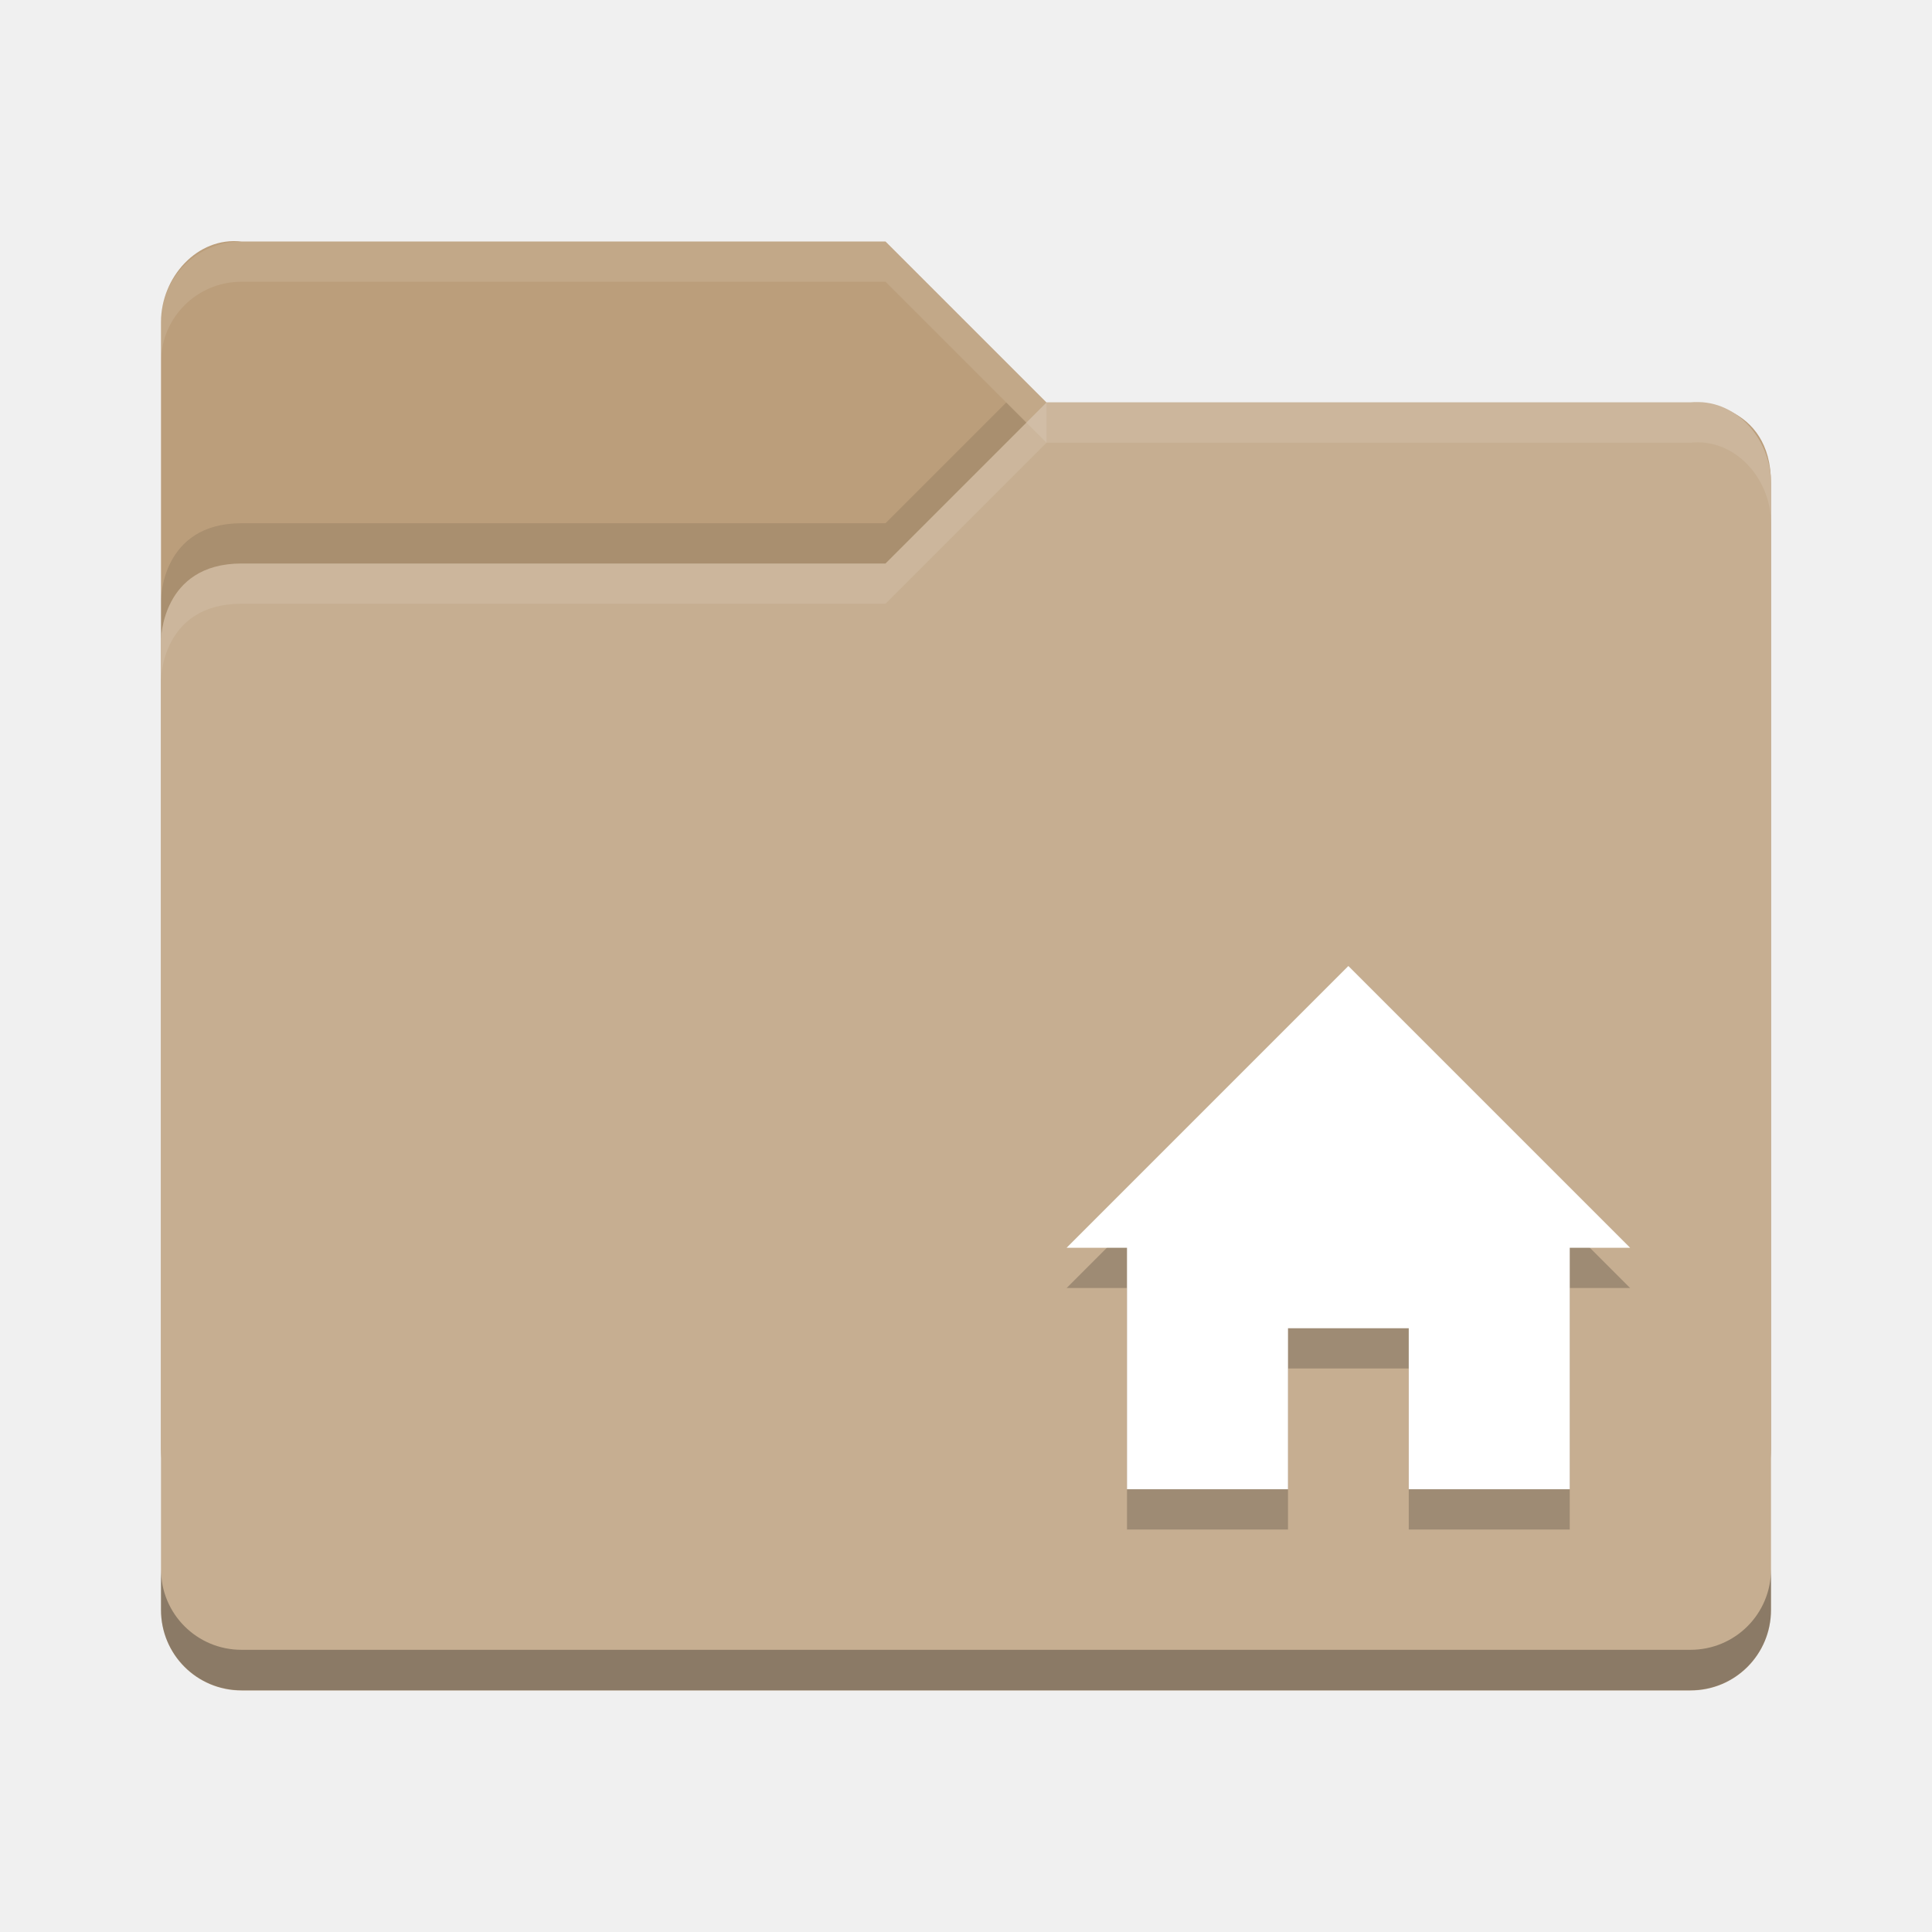
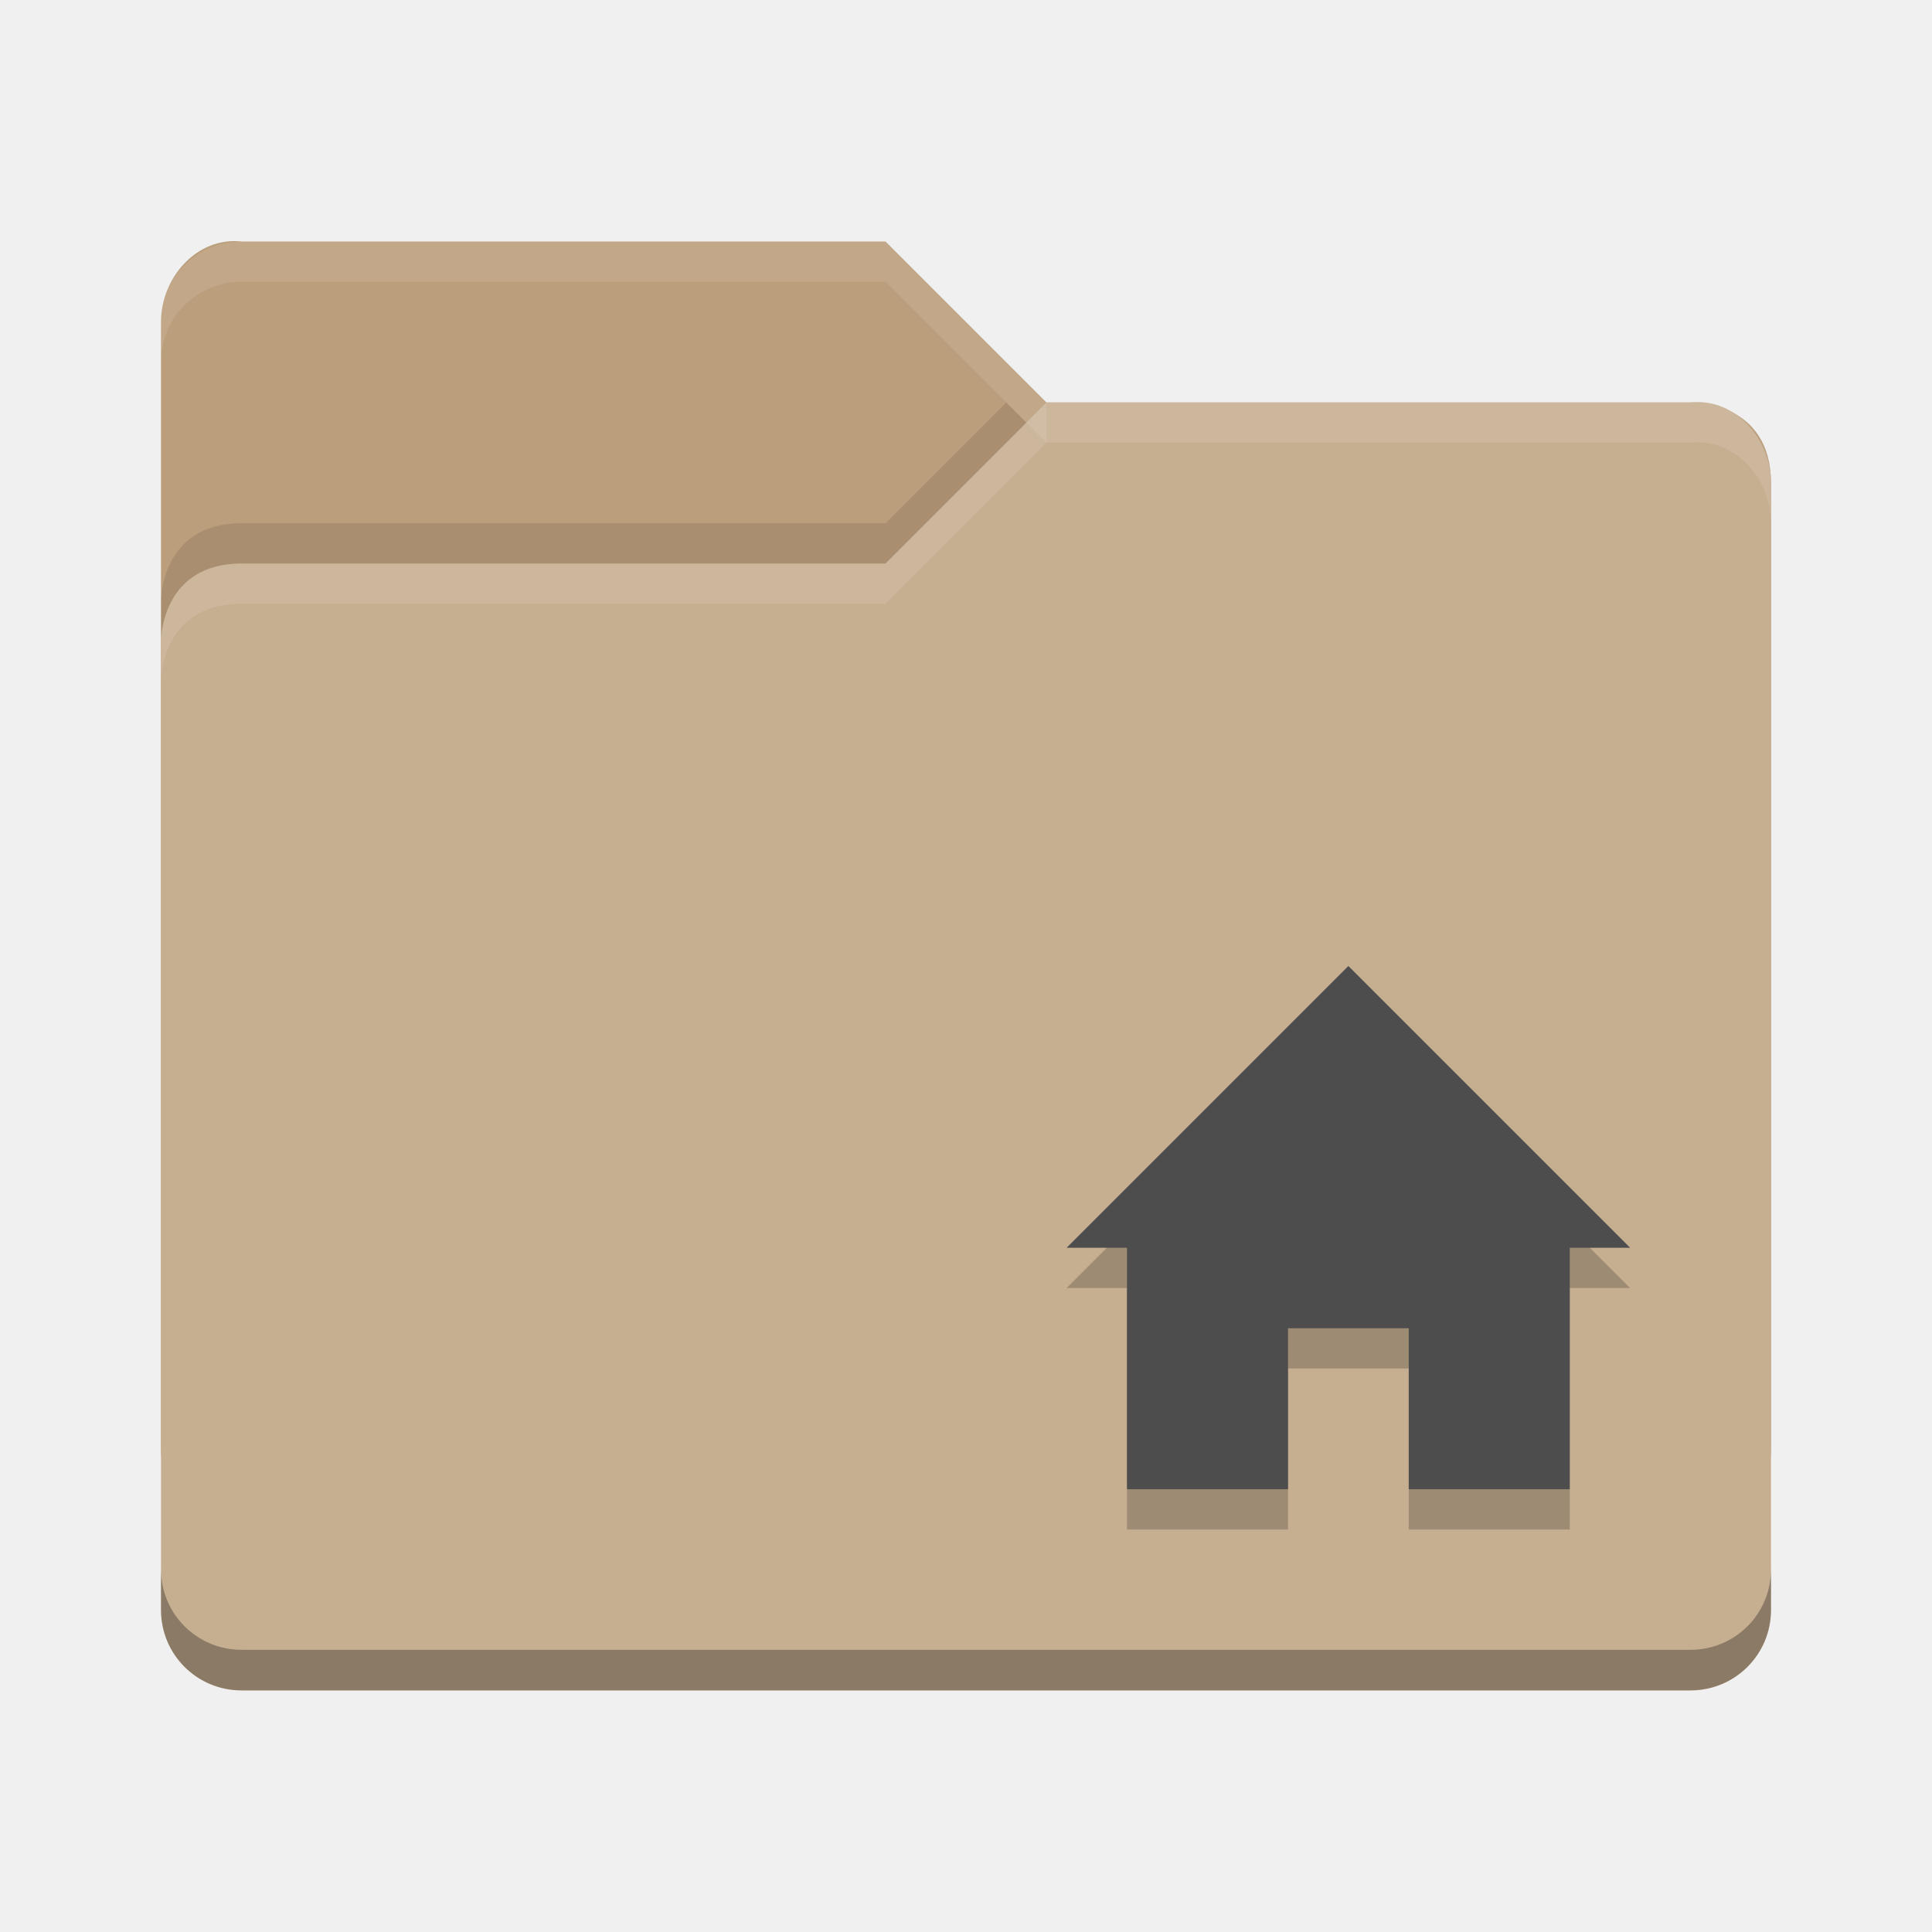
<svg xmlns="http://www.w3.org/2000/svg" id="svg2817" height="48" width="48" version="1.0">
+   <defs id="defs224" />
  <text id="text4087-2-6-5" opacity=".8" font-size="12.666px" xml:space="preserve" y="10.813" x="877.226" font-family="'Bitstream Vera Sans'" fill="#000000">
    <tspan id="tspan4089-7-2-9" y="10.813" x="877.226" />
  </text>
  <text id="text4087-2-6-5-5" opacity=".8" font-size="12.666px" xml:space="preserve" y="-29.929" x="901.187" font-family="'Bitstream Vera Sans'" fill="#000000">
    <tspan id="tspan4089-7-2-9-6" y="-29.929" x="901.187" />
  </text>
  <text id="text4087-2-6-5-2" opacity=".8" font-size="12.666px" xml:space="preserve" y="-60.007" x="-569.371" font-family="'Bitstream Vera Sans'" fill="#000000">
    <tspan id="tspan4089-7-2-9-2" y="-60.007" x="-569.371" />
  </text>
  <text id="text4087-2-6-5-59" opacity=".8" font-size="12.666px" xml:space="preserve" y="685.546" x="-2393.057" font-family="'Bitstream Vera Sans'" fill="#000000">
    <tspan id="tspan4089-7-2-9-4" y="685.546" x="-2393.057" />
  </text>
  <text id="text4087-2-6-5-1" opacity=".8" font-size="12.666px" xml:space="preserve" y="-445.328" x="-454.88" font-family="'Bitstream Vera Sans'" fill="#000000">
    <tspan id="tspan4089-7-2-9-7" y="-445.328" x="-454.88" />
  </text>
  <text id="text4087-2-6-5-7" opacity=".8" font-size="12.666px" xml:space="preserve" y="-858.798" x="352.722" font-family="'Bitstream Vera Sans'" fill="#000000">
    <tspan id="tspan4089-7-2-9-1" y="-858.798" x="352.722" />
  </text>
  <text id="text4087-2-6-5-5-3" opacity=".8" font-size="12.666px" xml:space="preserve" y="-899.54" x="376.683" font-family="'Bitstream Vera Sans'" fill="#000000">
    <tspan id="tspan4089-7-2-9-6-5" y="-899.54" x="376.683" />
  </text>
  <text id="text4087-2-6-5-3" opacity=".8" font-size="12.666px" xml:space="preserve" y="-906.75" x="-1114.78" font-family="'Bitstream Vera Sans'" fill="#000000">
    <tspan id="tspan4089-7-2-9-18" y="-906.75" x="-1114.78" />
  </text>
  <text id="text4087-2-6-5-4" opacity=".8" font-size="12.666px" xml:space="preserve" y="-1179.984" x="345.763" font-family="'Bitstream Vera Sans'" fill="#000000">
    <tspan id="tspan4089-7-2-9-9" y="-1179.984" x="345.763" />
  </text>
  <text id="text4087-2-6-5-7-1" opacity=".8" font-size="12.666px" xml:space="preserve" y="-553.293" x="1831.886" font-family="'Bitstream Vera Sans'" fill="#000000">
    <tspan id="tspan4089-7-2-9-1-8" y="-553.293" x="1831.886" />
  </text>
  <text id="text4087-2-6-5-5-5" opacity=".8" font-size="12.666px" xml:space="preserve" y="-594.034" x="1855.847" font-family="'Bitstream Vera Sans'" fill="#000000">
    <tspan id="tspan4089-7-2-9-6-9" y="-594.034" x="1855.847" />
  </text>
  <text id="text4087-2-6-5-75" opacity=".8" font-size="12.666px" xml:space="preserve" y="-601.244" x="364.384" font-family="'Bitstream Vera Sans'" fill="#000000">
    <tspan id="tspan4089-7-2-9-3" y="-601.244" x="364.384" />
  </text>
  <text id="text4087-2-6-5-4-8" opacity=".8" font-size="12.666px" xml:space="preserve" y="-874.478" x="1824.927" font-family="'Bitstream Vera Sans'" fill="#000000">
    <tspan id="tspan4089-7-2-9-9-8" y="-874.478" x="1824.927" />
  </text>
  <text id="text4087-2-6-5-45" opacity=".8" font-size="12.666px" xml:space="preserve" y="-649.336" x="-573.433" font-family="'Bitstream Vera Sans'" fill="#000000">
    <tspan id="tspan4089-7-2-9-75" y="-649.336" x="-573.433" />
  </text>
  <text id="text4087-2-6-5-59-7" opacity=".8" font-size="12.666px" xml:space="preserve" y="96.218" x="-2397.118" font-family="'Bitstream Vera Sans'" fill="#000000">
    <tspan id="tspan4089-7-2-9-4-0" y="96.218" x="-2397.118" />
  </text>
  <text id="text4087-2-6-5-8" opacity=".8" font-size="12.666px" xml:space="preserve" y="189.09" x="-682.363" font-family="'Bitstream Vera Sans'" fill="#000000">
    <tspan id="tspan4089-7-2-9-19" y="189.09" x="-682.363" />
  </text>
  <text id="text4087-2-6-5-7-5" opacity=".8" font-size="12.666px" xml:space="preserve" y="9.908" x="426.662" font-family="'Bitstream Vera Sans'" fill="#000000">
    <tspan id="tspan4089-7-2-9-1-2" y="9.908" x="426.662" />
  </text>
  <text id="text4087-2-6-5-5-0" opacity=".8" font-size="12.666px" xml:space="preserve" y="-30.834" x="450.622" font-family="'Bitstream Vera Sans'" fill="#000000">
    <tspan id="tspan4089-7-2-9-6-2" y="-30.834" x="450.622" />
  </text>
  <text id="text4087-2-6-5-26" opacity=".8" font-size="12.666px" xml:space="preserve" y="-38.044" x="-1040.841" font-family="'Bitstream Vera Sans'" fill="#000000">
    <tspan id="tspan4089-7-2-9-90" y="-38.044" x="-1040.841" />
  </text>
  <text id="text4087-2-6-5-4-3" opacity=".8" font-size="12.666px" xml:space="preserve" y="-311.278" x="419.702" font-family="'Bitstream Vera Sans'" fill="#000000">
    <tspan id="tspan4089-7-2-9-9-5" y="-311.278" x="419.702" />
  </text>
  <text id="text4087-2-6-5-55" opacity=".8" font-size="12.666px" xml:space="preserve" y="-40.758" x="-608.033" font-family="'Bitstream Vera Sans'" fill="#000000">
    <tspan id="tspan4089-7-2-9-32" y="-40.758" x="-608.033" />
  </text>
  <text id="text4087-2-6-5-59-9" opacity=".8" font-size="12.666px" xml:space="preserve" y="704.795" x="-2431.718" font-family="'Bitstream Vera Sans'" fill="#000000">
    <tspan id="tspan4089-7-2-9-4-1" y="704.795" x="-2431.718" />
  </text>
  <text id="text4087-2-6-5-1-8" opacity=".8" font-size="12.666px" xml:space="preserve" y="-902.289" x="-456.939" font-family="'Bitstream Vera Sans'" fill="#000000">
    <tspan id="tspan4089-7-2-9-7-8" y="-902.289" x="-456.939" />
  </text>
  <text id="text4087-2-6-5-7-8" opacity=".8" font-size="12.666px" xml:space="preserve" y="-1315.759" x="350.663" font-family="'Bitstream Vera Sans'" fill="#000000">
    <tspan id="tspan4089-7-2-9-1-9" y="-1315.759" x="350.663" />
  </text>
  <text id="text4087-2-6-5-5-52" opacity=".8" font-size="12.666px" xml:space="preserve" y="-1356.501" x="374.624" font-family="'Bitstream Vera Sans'" fill="#000000">
    <tspan id="tspan4089-7-2-9-6-4" y="-1356.501" x="374.624" />
  </text>
  <text id="text4087-2-6-5-3-4" opacity=".8" font-size="12.666px" xml:space="preserve" y="-1363.71" x="-1116.84" font-family="'Bitstream Vera Sans'" fill="#000000">
    <tspan id="tspan4089-7-2-9-18-3" y="-1363.71" x="-1116.84" />
  </text>
  <text id="text4087-2-6-5-4-7" opacity=".8" font-size="12.666px" xml:space="preserve" y="-1636.945" x="343.703" font-family="'Bitstream Vera Sans'" fill="#000000">
    <tspan id="tspan4089-7-2-9-9-54" y="-1636.945" x="343.703" />
  </text>
  <text id="text4087-2-6-5-7-1-2" opacity=".8" font-size="12.666px" xml:space="preserve" y="-1010.253" x="1829.826" font-family="'Bitstream Vera Sans'" fill="#000000">
    <tspan id="tspan4089-7-2-9-1-8-0" y="-1010.253" x="1829.826" />
  </text>
  <text id="text4087-2-6-5-5-5-6" opacity=".8" font-size="12.666px" xml:space="preserve" y="-1050.995" x="1853.787" font-family="'Bitstream Vera Sans'" fill="#000000">
    <tspan id="tspan4089-7-2-9-6-9-8" y="-1050.995" x="1853.787" />
  </text>
  <text id="text4087-2-6-5-75-4" opacity=".8" font-size="12.666px" xml:space="preserve" y="-1058.205" x="362.324" font-family="'Bitstream Vera Sans'" fill="#000000">
    <tspan id="tspan4089-7-2-9-3-9" y="-1058.205" x="362.324" />
  </text>
  <text id="text4087-2-6-5-4-8-1" opacity=".8" font-size="12.666px" xml:space="preserve" y="-1331.439" x="1822.867" font-family="'Bitstream Vera Sans'" fill="#000000">
    <tspan id="tspan4089-7-2-9-9-8-8" y="-1331.439" x="1822.867" />
  </text>
  <text id="text4087-2-6-5-45-0" opacity=".8" font-size="12.666px" xml:space="preserve" y="-1106.296" x="-575.492" font-family="'Bitstream Vera Sans'" fill="#000000">
    <tspan id="tspan4089-7-2-9-75-2" y="-1106.296" x="-575.492" />
  </text>
  <text id="text4087-2-6-5-59-5" opacity=".8" font-size="12.666px" xml:space="preserve" y="-360.743" x="-2399.178" font-family="'Bitstream Vera Sans'" fill="#000000">
    <tspan id="tspan4089-7-2-9-4-00" y="-360.743" x="-2399.178" />
  </text>
  <text id="text4087-2-6-5-264" opacity=".8" font-size="12.666px" xml:space="preserve" y="-267.87" x="-684.422" font-family="'Bitstream Vera Sans'" fill="#000000">
    <tspan id="tspan4089-7-2-9-8" y="-267.87" x="-684.422" />
  </text>
  <text id="text4087-2-6-5-42" opacity=".8" font-size="12.666px" xml:space="preserve" y="-26.956" x="155.592" font-family="'Bitstream Vera Sans'" fill="#000000">
    <tspan id="tspan4089-7-2-9-93" y="-26.956" x="155.592" />
  </text>
  <text id="text4087-2-6-5-5-05" opacity=".8" font-size="12.666px" xml:space="preserve" y="-67.698" x="179.553" font-family="'Bitstream Vera Sans'" fill="#000000">
    <tspan id="tspan4089-7-2-9-6-49" y="-67.698" x="179.553" />
  </text>
  <text id="text4087-2-6-5-1-4" opacity=".8" font-size="12.666px" xml:space="preserve" y="-261.727" x="-1090.263" font-family="'Bitstream Vera Sans'" fill="#000000">
    <tspan id="tspan4089-7-2-9-7-7" y="-261.727" x="-1090.263" />
  </text>
  <text id="text4087-2-6-5-7-56" opacity=".8" font-size="12.666px" xml:space="preserve" y="-675.197" x="-282.661" font-family="'Bitstream Vera Sans'" fill="#000000">
    <tspan id="tspan4089-7-2-9-1-1" y="-675.197" x="-282.661" />
  </text>
  <text id="text4087-2-6-5-5-8" opacity=".8" font-size="12.666px" xml:space="preserve" y="-715.938" x="-258.7" font-family="'Bitstream Vera Sans'" fill="#000000">
    <tspan id="tspan4089-7-2-9-6-7" y="-715.938" x="-258.7" />
  </text>
  <text id="text4087-2-6-5-3-42" opacity=".8" font-size="12.666px" xml:space="preserve" y="-723.148" x="-1750.164" font-family="'Bitstream Vera Sans'" fill="#000000">
    <tspan id="tspan4089-7-2-9-18-39" y="-723.148" x="-1750.164" />
  </text>
  <text id="text4087-2-6-5-4-4" opacity=".8" font-size="12.666px" xml:space="preserve" y="-996.383" x="-289.621" font-family="'Bitstream Vera Sans'" fill="#000000">
    <tspan id="tspan4089-7-2-9-9-3" y="-996.383" x="-289.621" />
  </text>
  <text id="text4087-2-6-5-7-1-0" opacity=".8" font-size="12.666px" xml:space="preserve" y="-369.691" x="1196.503" font-family="'Bitstream Vera Sans'" fill="#000000">
    <tspan id="tspan4089-7-2-9-1-8-5" y="-369.691" x="1196.503" />
  </text>
  <text id="text4087-2-6-5-5-5-5" opacity=".8" font-size="12.666px" xml:space="preserve" y="-410.433" x="1220.463" font-family="'Bitstream Vera Sans'" fill="#000000">
    <tspan id="tspan4089-7-2-9-6-9-2" y="-410.433" x="1220.463" />
  </text>
  <text id="text4087-2-6-5-75-9" opacity=".8" font-size="12.666px" xml:space="preserve" y="-417.643" x="-271" font-family="'Bitstream Vera Sans'" fill="#000000">
    <tspan id="tspan4089-7-2-9-3-1" y="-417.643" x="-271" />
  </text>
  <text id="text4087-2-6-5-4-8-18" opacity=".8" font-size="12.666px" xml:space="preserve" y="-690.877" x="1189.543" font-family="'Bitstream Vera Sans'" fill="#000000">
    <tspan id="tspan4089-7-2-9-9-8-4" y="-690.877" x="1189.543" />
  </text>
  <text id="text4087-2-6-5-45-3" opacity=".8" font-size="12.666px" xml:space="preserve" y="-465.734" x="-1208.816" font-family="'Bitstream Vera Sans'" fill="#000000">
    <tspan id="tspan4089-7-2-9-75-7" y="-465.734" x="-1208.816" />
  </text>
  <text id="text4087-2-6-5-59-8" opacity=".8" font-size="12.666px" xml:space="preserve" y="279.819" x="-3032.502" font-family="'Bitstream Vera Sans'" fill="#000000">
    <tspan id="tspan4089-7-2-9-4-2" y="279.819" x="-3032.502" />
  </text>
  <g id="layer4-0" transform="matrix(.90475 0 0 .90475 -716.75 -676.29)">
    <text id="text4087-2-6-5-20" opacity=".8" font-size="14px" xml:space="preserve" y="1159.415" x="-664.274" font-family="'Bitstream Vera Sans'" fill="#000000">
      <tspan id="tspan4089-7-2-9-82" y="1159.415" x="-664.274" />
    </text>
  </g>
  <text id="text4087-2-6-5-9" opacity=".8" font-size="12.666px" xml:space="preserve" y="18.051" x="877.226" font-family="'Bitstream Vera Sans'" fill="#000000">
    <tspan id="tspan4089-7-2-9-43" y="18.051" x="877.226" />
  </text>
  <text id="text4087-2-6-5-5-51" opacity=".8" font-size="12.666px" xml:space="preserve" y="-22.691" x="901.187" font-family="'Bitstream Vera Sans'" fill="#000000">
    <tspan id="tspan4089-7-2-9-6-74" y="-22.691" x="901.187" />
  </text>
  <text id="text4087-2-6-5-2-3" opacity=".8" font-size="12.666px" xml:space="preserve" y="-52.769" x="-569.371" font-family="'Bitstream Vera Sans'" fill="#000000">
    <tspan id="tspan4089-7-2-9-2-1" y="-52.769" x="-569.371" />
  </text>
  <text id="text4087-2-6-5-59-4" opacity=".8" font-size="12.666px" xml:space="preserve" y="692.784" x="-2393.057" font-family="'Bitstream Vera Sans'" fill="#000000">
    <tspan id="tspan4089-7-2-9-4-6" y="692.784" x="-2393.057" />
  </text>
  <text id="text4087-2-6-5-1-9" opacity=".8" font-size="12.666px" xml:space="preserve" y="-438.09" x="-454.88" font-family="'Bitstream Vera Sans'" fill="#000000">
    <tspan id="tspan4089-7-2-9-7-4" y="-438.09" x="-454.88" />
  </text>
  <text id="text4087-2-6-5-7-2" opacity=".8" font-size="12.666px" xml:space="preserve" y="-851.56" x="352.722" font-family="'Bitstream Vera Sans'" fill="#000000">
    <tspan id="tspan4089-7-2-9-1-26" y="-851.56" x="352.722" />
  </text>
  <text id="text4087-2-6-5-5-3-4" opacity=".8" font-size="12.666px" xml:space="preserve" y="-892.302" x="376.683" font-family="'Bitstream Vera Sans'" fill="#000000">
    <tspan id="tspan4089-7-2-9-6-5-1" y="-892.302" x="376.683" />
  </text>
  <text id="text4087-2-6-5-3-2" opacity=".8" font-size="12.666px" xml:space="preserve" y="-899.512" x="-1114.78" font-family="'Bitstream Vera Sans'" fill="#000000">
    <tspan id="tspan4089-7-2-9-18-8" y="-899.512" x="-1114.78" />
  </text>
  <text id="text4087-2-6-5-4-89" opacity=".8" font-size="12.666px" xml:space="preserve" y="-1172.746" x="345.763" font-family="'Bitstream Vera Sans'" fill="#000000">
    <tspan id="tspan4089-7-2-9-9-2" y="-1172.746" x="345.763" />
  </text>
  <text id="text4087-2-6-5-7-1-8" opacity=".8" font-size="12.666px" xml:space="preserve" y="-546.055" x="1831.886" font-family="'Bitstream Vera Sans'" fill="#000000">
    <tspan id="tspan4089-7-2-9-1-8-8" y="-546.055" x="1831.886" />
  </text>
  <text id="text4087-2-6-5-5-5-8" opacity=".8" font-size="12.666px" xml:space="preserve" y="-586.797" x="1855.847" font-family="'Bitstream Vera Sans'" fill="#000000">
    <tspan id="tspan4089-7-2-9-6-9-6" y="-586.797" x="1855.847" />
  </text>
  <text id="text4087-2-6-5-75-8" opacity=".8" font-size="12.666px" xml:space="preserve" y="-594.006" x="364.384" font-family="'Bitstream Vera Sans'" fill="#000000">
    <tspan id="tspan4089-7-2-9-3-3" y="-594.006" x="364.384" />
  </text>
  <text id="text4087-2-6-5-4-8-8" opacity=".8" font-size="12.666px" xml:space="preserve" y="-867.24" x="1824.927" font-family="'Bitstream Vera Sans'" fill="#000000">
    <tspan id="tspan4089-7-2-9-9-8-3" y="-867.24" x="1824.927" />
  </text>
  <text id="text4087-2-6-5-45-33" opacity=".8" font-size="12.666px" xml:space="preserve" y="-642.098" x="-573.433" font-family="'Bitstream Vera Sans'" fill="#000000">
    <tspan id="tspan4089-7-2-9-75-8" y="-642.098" x="-573.433" />
  </text>
  <text id="text4087-2-6-5-59-7-0" opacity=".8" font-size="12.666px" xml:space="preserve" y="103.456" x="-2397.118" font-family="'Bitstream Vera Sans'" fill="#000000">
    <tspan id="tspan4089-7-2-9-4-0-4" y="103.456" x="-2397.118" />
  </text>
  <text id="text4087-2-6-5-8-7" opacity=".8" font-size="12.666px" xml:space="preserve" y="196.328" x="-682.363" font-family="'Bitstream Vera Sans'" fill="#000000">
    <tspan id="tspan4089-7-2-9-19-6" y="196.328" x="-682.363" />
  </text>
  <text id="text4087-2-6-5-7-5-8" opacity=".8" font-size="12.666px" xml:space="preserve" y="17.146" x="426.662" font-family="'Bitstream Vera Sans'" fill="#000000">
    <tspan id="tspan4089-7-2-9-1-2-9" y="17.146" x="426.662" />
  </text>
  <text id="text4087-2-6-5-5-0-0" opacity=".8" font-size="12.666px" xml:space="preserve" y="-23.596" x="450.622" font-family="'Bitstream Vera Sans'" fill="#000000">
    <tspan id="tspan4089-7-2-9-6-2-6" y="-23.596" x="450.622" />
  </text>
  <text id="text4087-2-6-5-26-8" opacity=".8" font-size="12.666px" xml:space="preserve" y="-30.806" x="-1040.841" font-family="'Bitstream Vera Sans'" fill="#000000">
    <tspan id="tspan4089-7-2-9-90-7" y="-30.806" x="-1040.841" />
  </text>
  <text id="text4087-2-6-5-4-3-9" opacity=".8" font-size="12.666px" xml:space="preserve" y="-304.04" x="419.702" font-family="'Bitstream Vera Sans'" fill="#000000">
    <tspan id="tspan4089-7-2-9-9-5-0" y="-304.04" x="419.702" />
  </text>
  <text id="text4087-2-6-5-55-3" opacity=".8" font-size="12.666px" xml:space="preserve" y="-33.52" x="-608.033" font-family="'Bitstream Vera Sans'" fill="#000000">
    <tspan id="tspan4089-7-2-9-32-3" y="-33.52" x="-608.033" />
  </text>
  <text id="text4087-2-6-5-59-9-3" opacity=".8" font-size="12.666px" xml:space="preserve" y="712.033" x="-2431.718" font-family="'Bitstream Vera Sans'" fill="#000000">
    <tspan id="tspan4089-7-2-9-4-1-7" y="712.033" x="-2431.718" />
  </text>
  <text id="text4087-2-6-5-1-8-3" opacity=".8" font-size="12.666px" xml:space="preserve" y="-895.051" x="-456.939" font-family="'Bitstream Vera Sans'" fill="#000000">
    <tspan id="tspan4089-7-2-9-7-8-2" y="-895.051" x="-456.939" />
  </text>
  <text id="text4087-2-6-5-7-8-6" opacity=".8" font-size="12.666px" xml:space="preserve" y="-1308.521" x="350.663" font-family="'Bitstream Vera Sans'" fill="#000000">
    <tspan id="tspan4089-7-2-9-1-9-5" y="-1308.521" x="350.663" />
  </text>
  <text id="text4087-2-6-5-5-52-2" opacity=".8" font-size="12.666px" xml:space="preserve" y="-1349.263" x="374.624" font-family="'Bitstream Vera Sans'" fill="#000000">
    <tspan id="tspan4089-7-2-9-6-4-6" y="-1349.263" x="374.624" />
  </text>
  <text id="text4087-2-6-5-3-4-5" opacity=".8" font-size="12.666px" xml:space="preserve" y="-1356.472" x="-1116.84" font-family="'Bitstream Vera Sans'" fill="#000000">
    <tspan id="tspan4089-7-2-9-18-3-8" y="-1356.472" x="-1116.84" />
  </text>
  <text id="text4087-2-6-5-4-7-7" opacity=".8" font-size="12.666px" xml:space="preserve" y="-1629.707" x="343.703" font-family="'Bitstream Vera Sans'" fill="#000000">
    <tspan id="tspan4089-7-2-9-9-54-9" y="-1629.707" x="343.703" />
  </text>
  <text id="text4087-2-6-5-7-1-2-6" opacity=".8" font-size="12.666px" xml:space="preserve" y="-1003.015" x="1829.826" font-family="'Bitstream Vera Sans'" fill="#000000">
    <tspan id="tspan4089-7-2-9-1-8-0-0" y="-1003.015" x="1829.826" />
  </text>
  <text id="text4087-2-6-5-5-5-6-4" opacity=".8" font-size="12.666px" xml:space="preserve" y="-1043.757" x="1853.787" font-family="'Bitstream Vera Sans'" fill="#000000">
    <tspan id="tspan4089-7-2-9-6-9-8-1" y="-1043.757" x="1853.787" />
  </text>
  <text id="text4087-2-6-5-75-4-0" opacity=".8" font-size="12.666px" xml:space="preserve" y="-1050.967" x="362.324" font-family="'Bitstream Vera Sans'" fill="#000000">
    <tspan id="tspan4089-7-2-9-3-9-4" y="-1050.967" x="362.324" />
  </text>
  <text id="text4087-2-6-5-4-8-1-8" opacity=".8" font-size="12.666px" xml:space="preserve" y="-1324.201" x="1822.867" font-family="'Bitstream Vera Sans'" fill="#000000">
    <tspan id="tspan4089-7-2-9-9-8-8-7" y="-1324.201" x="1822.867" />
  </text>
  <text id="text4087-2-6-5-45-0-0" opacity=".8" font-size="12.666px" xml:space="preserve" y="-1099.058" x="-575.492" font-family="'Bitstream Vera Sans'" fill="#000000">
    <tspan id="tspan4089-7-2-9-75-2-8" y="-1099.058" x="-575.492" />
  </text>
  <text id="text4087-2-6-5-59-5-6" opacity=".8" font-size="12.666px" xml:space="preserve" y="-353.505" x="-2399.178" font-family="'Bitstream Vera Sans'" fill="#000000">
    <tspan id="tspan4089-7-2-9-4-00-2" y="-353.505" x="-2399.178" />
  </text>
  <text id="text4087-2-6-5-264-4" opacity=".8" font-size="12.666px" xml:space="preserve" y="-260.632" x="-684.422" font-family="'Bitstream Vera Sans'" fill="#000000">
    <tspan id="tspan4089-7-2-9-8-7" y="-260.632" x="-684.422" />
  </text>
  <text id="text4087-2-6-5-42-9" opacity=".8" font-size="12.666px" xml:space="preserve" y="-19.718" x="155.592" font-family="'Bitstream Vera Sans'" fill="#000000">
    <tspan id="tspan4089-7-2-9-93-3" y="-19.718" x="155.592" />
  </text>
  <text id="text4087-2-6-5-5-05-9" opacity=".8" font-size="12.666px" xml:space="preserve" y="-60.46" x="179.553" font-family="'Bitstream Vera Sans'" fill="#000000">
    <tspan id="tspan4089-7-2-9-6-49-2" y="-60.46" x="179.553" />
  </text>
  <text id="text4087-2-6-5-1-4-8" opacity=".8" font-size="12.666px" xml:space="preserve" y="-254.489" x="-1090.263" font-family="'Bitstream Vera Sans'" fill="#000000">
    <tspan id="tspan4089-7-2-9-7-7-3" y="-254.489" x="-1090.263" />
  </text>
  <text id="text4087-2-6-5-7-56-0" opacity=".8" font-size="12.666px" xml:space="preserve" y="-667.959" x="-282.661" font-family="'Bitstream Vera Sans'" fill="#000000">
    <tspan id="tspan4089-7-2-9-1-1-1" y="-667.959" x="-282.661" />
  </text>
  <text id="text4087-2-6-5-5-8-7" opacity=".8" font-size="12.666px" xml:space="preserve" y="-708.701" x="-258.7" font-family="'Bitstream Vera Sans'" fill="#000000">
    <tspan id="tspan4089-7-2-9-6-7-8" y="-708.701" x="-258.7" />
  </text>
  <text id="text4087-2-6-5-3-42-9" opacity=".8" font-size="12.666px" xml:space="preserve" y="-715.91" x="-1750.164" font-family="'Bitstream Vera Sans'" fill="#000000">
    <tspan id="tspan4089-7-2-9-18-39-1" y="-715.91" x="-1750.164" />
  </text>
  <text id="text4087-2-6-5-4-4-5" opacity=".8" font-size="12.666px" xml:space="preserve" y="-989.144" x="-289.621" font-family="'Bitstream Vera Sans'" fill="#000000">
    <tspan id="tspan4089-7-2-9-9-3-4" y="-989.144" x="-289.621" />
  </text>
  <text id="text4087-2-6-5-7-1-0-9" opacity=".8" font-size="12.666px" xml:space="preserve" y="-362.453" x="1196.503" font-family="'Bitstream Vera Sans'" fill="#000000">
    <tspan id="tspan4089-7-2-9-1-8-5-2" y="-362.453" x="1196.503" />
  </text>
  <text id="text4087-2-6-5-5-5-5-5" opacity=".8" font-size="12.666px" xml:space="preserve" y="-403.195" x="1220.463" font-family="'Bitstream Vera Sans'" fill="#000000">
    <tspan id="tspan4089-7-2-9-6-9-2-7" y="-403.195" x="1220.463" />
  </text>
  <text id="text4087-2-6-5-75-9-4" opacity=".8" font-size="12.666px" xml:space="preserve" y="-410.405" x="-271" font-family="'Bitstream Vera Sans'" fill="#000000">
    <tspan id="tspan4089-7-2-9-3-1-9" y="-410.405" x="-271" />
  </text>
  <text id="text4087-2-6-5-4-8-18-9" opacity=".8" font-size="12.666px" xml:space="preserve" y="-683.639" x="1189.543" font-family="'Bitstream Vera Sans'" fill="#000000">
    <tspan id="tspan4089-7-2-9-9-8-4-4" y="-683.639" x="1189.543" />
  </text>
  <text id="text4087-2-6-5-45-3-5" opacity=".8" font-size="12.666px" xml:space="preserve" y="-458.496" x="-1208.816" font-family="'Bitstream Vera Sans'" fill="#000000">
    <tspan id="tspan4089-7-2-9-75-7-9" y="-458.496" x="-1208.816" />
  </text>
  <text id="text4087-2-6-5-59-8-3" opacity=".8" font-size="12.666px" xml:space="preserve" y="287.057" x="-3032.502" font-family="'Bitstream Vera Sans'" fill="#000000">
    <tspan id="tspan4089-7-2-9-4-2-5" y="287.057" x="-3032.502" />
  </text>
  <g id="layer4-0-7" transform="matrix(.90475 0 0 .90475 -716.75 -669.05)">
    <text id="text4087-2-6-5-20-0" opacity=".8" font-size="14px" xml:space="preserve" y="1159.415" x="-664.274" font-family="'Bitstream Vera Sans'" fill="#000000">
      <tspan id="tspan4089-7-2-9-82-8" y="1159.415" x="-664.274" />
    </text>
  </g>
  <text id="text7276" font-size="12.666px" xml:space="preserve" y="-361.225" x="435.904" font-family="'Droid Sans'" fill="#000000">
    <tspan id="tspan7278" y="-361.225" x="435.904" />
    <tspan id="tspan7280" y="-345.392" x="435.904" />
  </text>
  <text id="text4087-2-6-5-51" opacity=".8" font-size="12.666px" xml:space="preserve" y="-843.27" x="901.088" font-family="'Bitstream Vera Sans'" fill="#000000">
    <tspan id="tspan4089-7-2-9-97" y="-843.27" x="901.088" />
  </text>
  <text id="text4087-2-6-5-59-2" opacity=".8" font-size="12.666px" xml:space="preserve" y="-97.717" x="-922.598" font-family="'Bitstream Vera Sans'" fill="#000000">
    <tspan id="tspan4089-7-2-9-4-4" y="-97.717" x="-922.598" />
  </text>
  <text id="text4087-2-6-5-7-7" opacity=".8" font-size="12.666px" xml:space="preserve" y="-1128.266" x="1628.168" font-family="'Bitstream Vera Sans'" fill="#000000">
    <tspan id="tspan4089-7-2-9-1-6" y="-1128.266" x="1628.168" />
  </text>
  <text id="text4087-2-6-5-5-6" opacity=".8" font-size="12.666px" xml:space="preserve" y="-1169.008" x="1652.129" font-family="'Bitstream Vera Sans'" fill="#000000">
    <tspan id="tspan4089-7-2-9-6-53" y="-1169.008" x="1652.129" />
  </text>
  <text id="text4087-2-6-5-54" opacity=".8" font-size="12.666px" xml:space="preserve" y="-1176.217" x="160.665" font-family="'Bitstream Vera Sans'" fill="#000000">
    <tspan id="tspan4089-7-2-9-0" y="-1176.217" x="160.665" />
  </text>
  <text id="text4087-2-6-5-4-1" opacity=".8" font-size="12.666px" xml:space="preserve" y="-1449.452" x="1621.208" font-family="'Bitstream Vera Sans'" fill="#000000">
    <tspan id="tspan4089-7-2-9-9-28" y="-1449.452" x="1621.208" />
  </text>
-   <g id="g4440" transform="translate(0 .995)">
-     <path id="path5073" fill="#bb9e7b" d="m4 35.005v-28c0-1.108 0.899-2.122 2-2h16l4 4h16.103s1.897 0 1.897 2v24c0 1.108-0.892 2-2 2h-36c-1.108 0-2-0.892-2-2z" />
-     <path id="path5075" fill="#c6ae91" d="m44 39.005v-28c0-1.108-0.899-2.122-2-2h-16l-4 4h-16c-2 0-2 1.917-2 1.917v24.083c0 1.108 0.892 2 2 2h36c1.108 0 2-0.892 2-2z" />
-     <path id="path5077" opacity=".1" fill="#fff" d="m6 5.005c-1.108 0-2 0.892-2 2v1c0-1.108 0.892-2 2-2h16l4 4v-1l-4-4z" />
-     <path id="path5079" opacity=".1" fill="#fff" d="m26 9.005-4 4h-16c-2 0-2 1.906-2 1.906v1s0-1.906 2-1.906h16l4-4h16c1.101-0.122 2 0.892 2 2v-1c0-1.108-0.899-2.122-2-2h-16z" />
-     <path id="path5131" opacity=".1" d="m25 9.005-3 3h-16c-2 0-2 1.906-2 1.906v1s0-1.906 2-1.906h16l3.5-3.5z" />
-     <path id="path3285" opacity=".2" style="enable-background:new" d="m26.5 31.005h1.5v6h4v-4h3v4h4v-6h1.5l-7-7z" />
-     <path id="path5035" style="enable-background:new" fill="#fff" d="m26.5 30.005h1.5v6h4v-4h3v4h4v-6h1.5l-7-7z" />
-     <path id="path5069" opacity=".3" d="m4 37.994v1.006c0 1.108 0.892 2 2 2h36c1.108 0 2-0.892 2-2v-1.006c0 1.108-0.892 2-2 2h-36c-1.108 0-2-0.892-2-2z" />
-   </g>
+   <path style="fill:#bb9e7b" d="M 4,36 4,8 C 4,6.892 4.899,5.878 6,6 l 16,0 4,4 16.103,0 c 0,0 1.897,0 1.897,2 l 0,24 c 0,1.108 -0.892,2 -2,2 l -36,0 c -1.108,0 -2,-0.892 -2,-2 z" id="path5073" />
+   <path style="fill:#c6ae91" d="m 44,40 0,-28 c 0,-1.108 -0.899,-2.122 -2,-2 l -16,0 -4,4 -16,0 c -2,0 -2,1.917 -2,1.917 l 0,24.083 c 0,1.108 0.892,2 2,2 l 36,0 c 1.108,0 2,-0.892 2,-2 z" id="path5075" />
+   <path style="opacity:0.1;fill:#ffffff" d="M 6,6 C 4.892,6 4,6.892 4,8 L 4,9 C 4,7.892 4.892,7 6,7 l 16,0 4,4 0,-1 -4,-4 z" id="path5077" />
+   <path style="opacity:0.1;fill:#ffffff" d="m 26,10 -4,4 -16,0 c -2,0 -2,1.906 -2,1.906 l 0,1 C 4,16.906 4,15 6,15 l 16,0 4,-4 16,0 c 1.101,-0.122 2,0.892 2,2 l 0,-1 c 0,-1.108 -0.899,-2.122 -2,-2 l -16,0 z" id="path5079" />
+   <path style="opacity:0.1" d="m 25,10 -3,3 -16,0 c -2,0 -2,1.906 -2,1.906 l 0,1 C 4,15.906 4,14 6,14 l 16,0 3.5,-3.5 z" id="path5131" />
+   <path d="m 26.5,32 1.5,0 0,6 4,0 0,-4 3,0 0,4 4,0 0,-6 1.5,0 -7,-7 z" style="opacity:0.2;enable-background:new" id="path3285" />
+   <path d="m 26.5,31 1.5,0 0,6 4,0 0,-4 3,0 0,4 4,0 0,-6 1.5,0 -7,-7 z" style="fill:#4d4d4d;fill-opacity:1;enable-background:new" id="path5035" />
+   <path style="opacity:0.3" d="m 4,38.989 0,1.006 c 0,1.108 0.892,2 2,2 l 36,0 c 1.108,0 2,-0.892 2,-2 l 0,-1.006 c 0,1.108 -0.892,2 -2,2 l -36,0 c -1.108,0 -2,-0.892 -2,-2 z" id="path5069" />
</svg>
